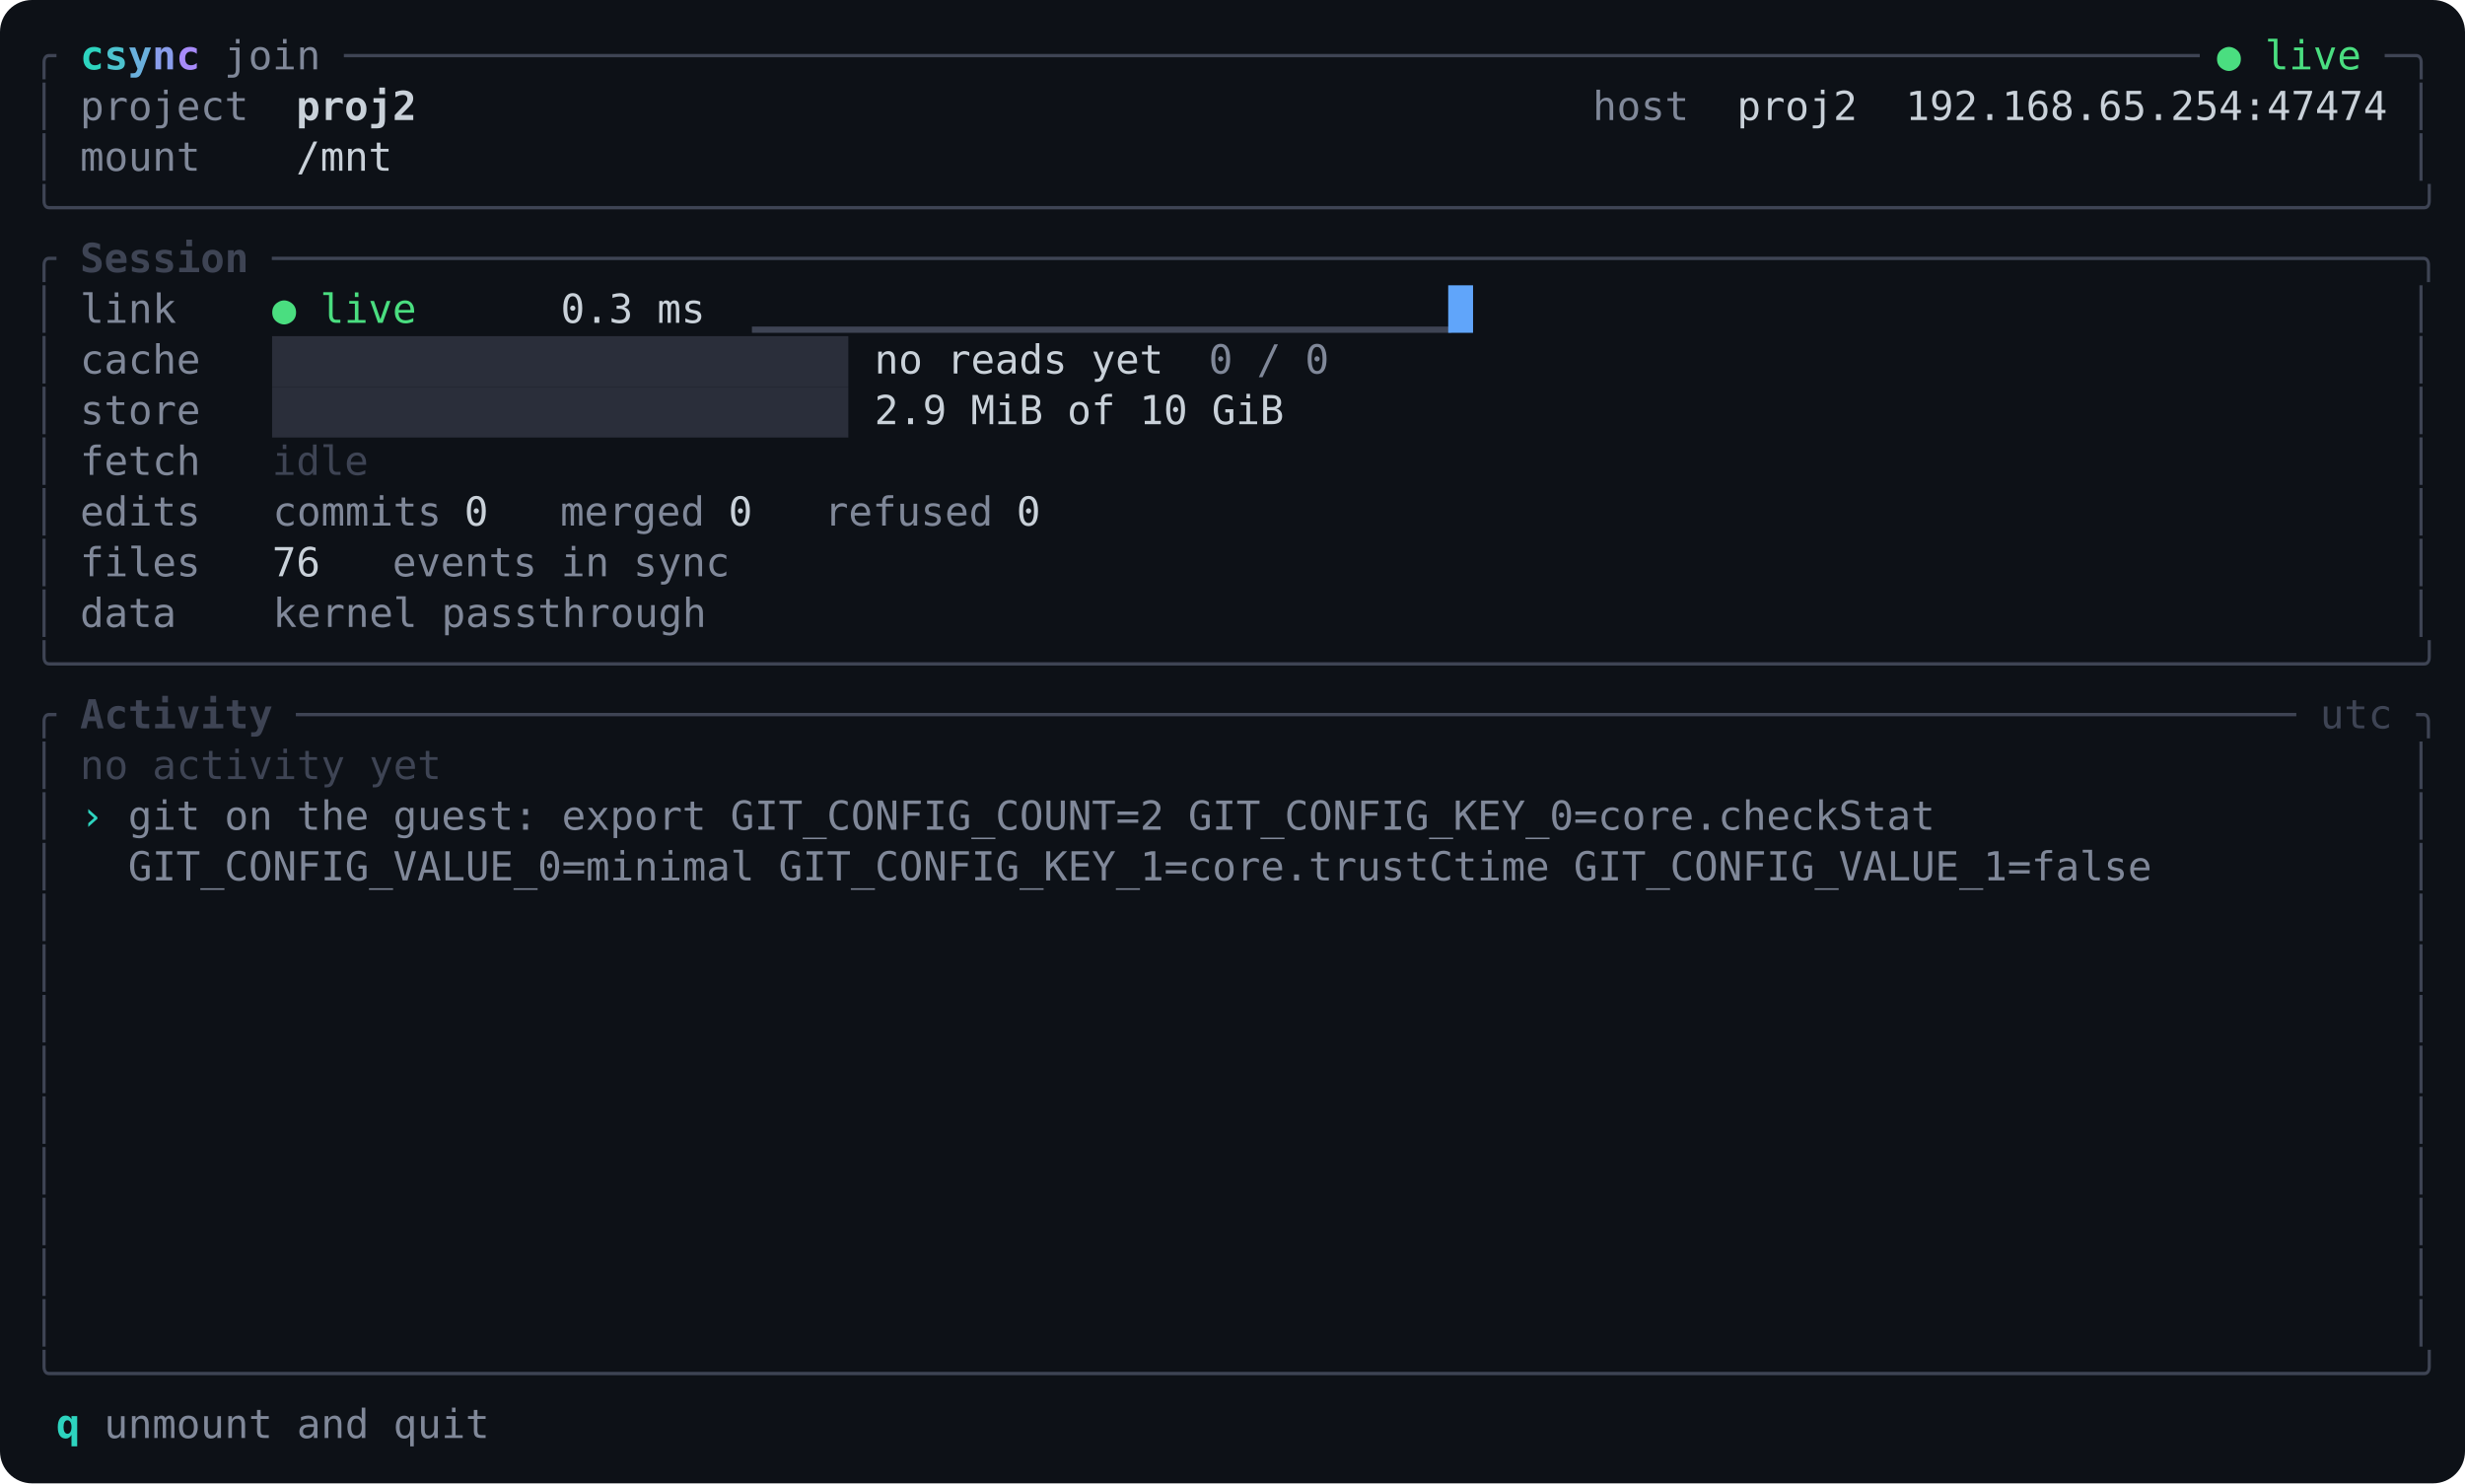
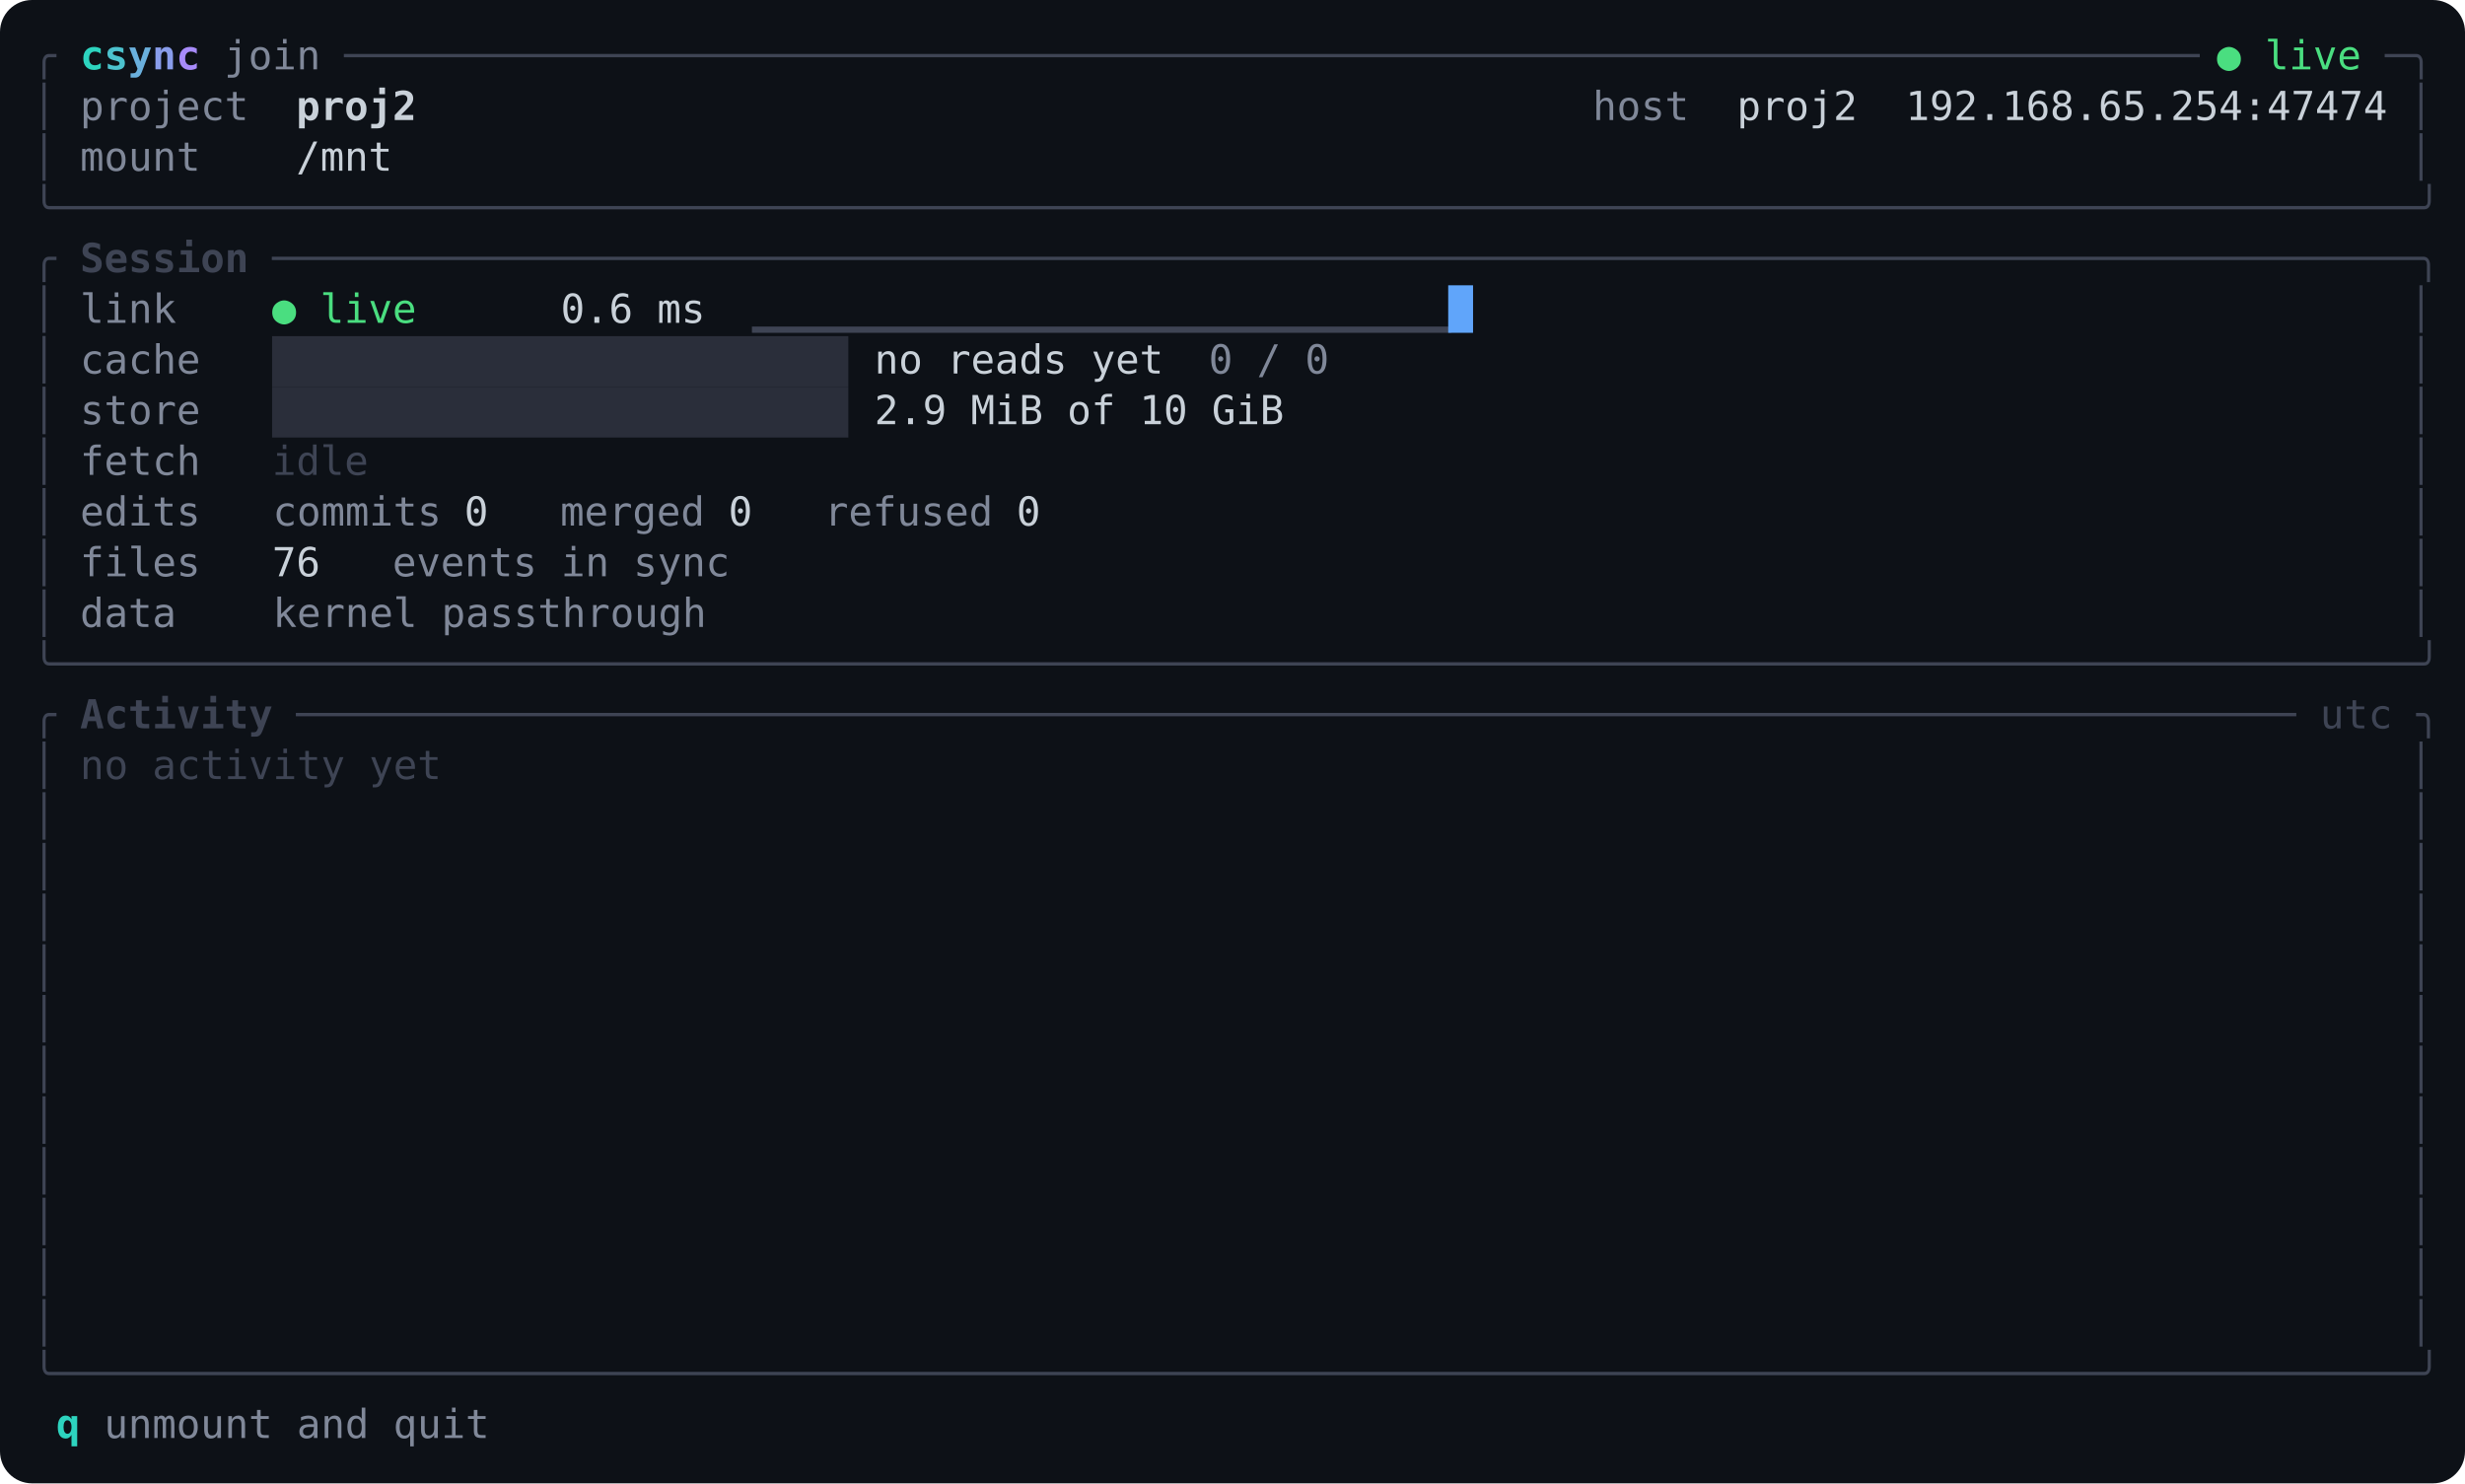
<svg xmlns="http://www.w3.org/2000/svg" viewBox="0 0 924 556" width="924" height="556" role="img" aria-label="guest-live">
  <rect width="924" height="556" rx="12" fill="#0d1117" />
  <g font-family="ui-monospace,SFMono-Regular,Menlo,Consolas,monospace" font-size="15" xml:space="preserve">
    <text x="12.0" y="26.0" fill="#3e4454" textLength="18.0" lengthAdjust="spacing">╭ </text>
    <text x="30.0" y="26.0" fill="#2dd4bf" font-weight="700" textLength="9.0" lengthAdjust="spacing">c</text>
    <text x="39.0" y="26.0" fill="#4cc2ce" font-weight="700" textLength="9.0" lengthAdjust="spacing">s</text>
    <text x="48.0" y="26.0" fill="#6ab0dd" font-weight="700" textLength="9.0" lengthAdjust="spacing">y</text>
    <text x="57.0" y="26.0" fill="#899deb" font-weight="700" textLength="9.0" lengthAdjust="spacing">n</text>
    <text x="66.0" y="26.0" fill="#a78bfa" font-weight="700" textLength="9.0" lengthAdjust="spacing">c</text>
    <text x="75.0" y="26.0" fill="#808899" textLength="45.0" lengthAdjust="spacing"> join</text>
    <text x="120.0" y="26.0" fill="#3e4454" textLength="711.0" lengthAdjust="spacing"> ───────────────────────────────────────────────────────────────────────────── </text>
    <text x="831.0" y="26.0" fill="#4ade80" textLength="9.0" lengthAdjust="spacing">●</text>
    <text x="849.0" y="26.0" fill="#4ade80" textLength="36.0" lengthAdjust="spacing">live</text>
    <text x="885.0" y="26.0" fill="#3e4454" textLength="27.0" lengthAdjust="spacing"> ─╮</text>
    <text x="12.0" y="45.0" fill="#3e4454" textLength="9.0" lengthAdjust="spacing">│</text>
    <text x="30.0" y="45.0" fill="#808899" textLength="81.0" lengthAdjust="spacing">project  </text>
    <text x="111.0" y="45.0" fill="#c9d1d9" font-weight="700" textLength="45.0" lengthAdjust="spacing">proj2</text>
    <text x="597.0" y="45.0" fill="#808899" textLength="36.0" lengthAdjust="spacing">host</text>
    <text x="633.0" y="45.0" fill="#c9d1d9" textLength="270.0" lengthAdjust="spacing">  proj2  192.168.65.254:47474 </text>
    <text x="903.0" y="45.0" fill="#3e4454" textLength="9.0" lengthAdjust="spacing">│</text>
    <text x="12.0" y="64.0" fill="#3e4454" textLength="9.0" lengthAdjust="spacing">│</text>
    <text x="30.0" y="64.0" fill="#808899" textLength="81.0" lengthAdjust="spacing">mount    </text>
    <text x="111.0" y="64.0" fill="#c9d1d9" textLength="792.0" lengthAdjust="spacing">/mnt                                                                                    </text>
    <text x="903.0" y="64.0" fill="#3e4454" textLength="9.0" lengthAdjust="spacing">│</text>
    <text x="12.0" y="83.0" fill="#3e4454" textLength="900.0" lengthAdjust="spacing">╰──────────────────────────────────────────────────────────────────────────────────────────────────╯</text>
    <text x="12.0" y="102.0" fill="#3e4454" textLength="18.0" lengthAdjust="spacing">╭ </text>
    <text x="30.0" y="102.0" fill="#3e4454" font-weight="700" textLength="63.0" lengthAdjust="spacing">Session</text>
    <text x="93.0" y="102.0" fill="#3e4454" textLength="819.0" lengthAdjust="spacing"> ─────────────────────────────────────────────────────────────────────────────────────────╮</text>
    <text x="12.0" y="121.0" fill="#3e4454" textLength="9.0" lengthAdjust="spacing">│</text>
    <text x="30.0" y="121.0" fill="#808899" textLength="72.0" lengthAdjust="spacing">link    </text>
    <text x="102.0" y="121.0" fill="#4ade80" textLength="9.0" lengthAdjust="spacing">●</text>
    <text x="120.0" y="121.0" fill="#4ade80" textLength="36.0" lengthAdjust="spacing">live</text>
-     <text x="156.0" y="121.0" fill="#c9d1d9" textLength="126.0" lengthAdjust="spacing">      0.3 ms  </text>
+     <text x="156.0" y="121.0" fill="#c9d1d9" textLength="126.0" lengthAdjust="spacing">      0.6 ms  </text>
    <text x="282.0" y="121.0" fill="#3e4454" textLength="261.0" lengthAdjust="spacing">▁▁▁▁▁▁▁▁▁▁▁▁▁▁▁▁▁▁▁▁▁▁▁▁▁▁▁▁▁</text>
    <text x="543.0" y="121.0" fill="#60a5fa" textLength="9.0" lengthAdjust="spacing">█</text>
    <text x="903.0" y="121.0" fill="#3e4454" textLength="9.0" lengthAdjust="spacing">│</text>
    <rect x="102.0" y="126.0" width="216.0" height="19.0" fill="#2a2e3a" />
    <text x="12.0" y="140.0" fill="#3e4454" textLength="9.0" lengthAdjust="spacing">│</text>
    <text x="30.0" y="140.0" fill="#808899" textLength="72.0" lengthAdjust="spacing">cache   </text>
    <text x="102.0" y="140.0" fill="#c9d1d9" textLength="333.0" lengthAdjust="spacing">                         no reads yet</text>
    <text x="435.0" y="140.0" fill="#808899" textLength="63.0" lengthAdjust="spacing">  0 / 0</text>
    <text x="903.0" y="140.0" fill="#3e4454" textLength="9.0" lengthAdjust="spacing">│</text>
    <rect x="102.0" y="145.0" width="216.0" height="19.0" fill="#2a2e3a" />
    <text x="12.0" y="159.0" fill="#3e4454" textLength="9.0" lengthAdjust="spacing">│</text>
    <text x="30.0" y="159.0" fill="#808899" textLength="72.0" lengthAdjust="spacing">store   </text>
    <text x="102.0" y="159.0" fill="#c9d1d9" textLength="801.0" lengthAdjust="spacing">                         2.9 MiB of 10 GiB                                               </text>
    <text x="903.0" y="159.0" fill="#3e4454" textLength="9.0" lengthAdjust="spacing">│</text>
    <text x="12.0" y="178.0" fill="#3e4454" textLength="9.0" lengthAdjust="spacing">│</text>
    <text x="30.0" y="178.0" fill="#808899" textLength="72.0" lengthAdjust="spacing">fetch   </text>
    <text x="102.0" y="178.0" fill="#3e4454" textLength="36.0" lengthAdjust="spacing">idle</text>
    <text x="903.0" y="178.0" fill="#3e4454" textLength="9.0" lengthAdjust="spacing">│</text>
    <text x="12.0" y="197.0" fill="#3e4454" textLength="9.0" lengthAdjust="spacing">│</text>
    <text x="30.0" y="197.0" fill="#808899" textLength="135.0" lengthAdjust="spacing">edits   commits</text>
    <text x="165.0" y="197.0" fill="#c9d1d9" textLength="45.0" lengthAdjust="spacing"> 0   </text>
    <text x="210.0" y="197.0" fill="#808899" textLength="54.0" lengthAdjust="spacing">merged</text>
    <text x="264.0" y="197.0" fill="#c9d1d9" textLength="45.0" lengthAdjust="spacing"> 0   </text>
    <text x="309.0" y="197.0" fill="#808899" textLength="63.0" lengthAdjust="spacing">refused</text>
    <text x="372.0" y="197.0" fill="#c9d1d9" textLength="531.0" lengthAdjust="spacing"> 0                                                         </text>
    <text x="903.0" y="197.0" fill="#3e4454" textLength="9.0" lengthAdjust="spacing">│</text>
    <text x="12.0" y="216.0" fill="#3e4454" textLength="9.0" lengthAdjust="spacing">│</text>
    <text x="30.0" y="216.0" fill="#808899" textLength="72.0" lengthAdjust="spacing">files   </text>
    <text x="102.0" y="216.0" fill="#c9d1d9" textLength="18.0" lengthAdjust="spacing">76</text>
    <text x="120.0" y="216.0" fill="#808899" textLength="153.0" lengthAdjust="spacing">   events in sync</text>
    <text x="903.0" y="216.0" fill="#3e4454" textLength="9.0" lengthAdjust="spacing">│</text>
    <text x="12.0" y="235.0" fill="#3e4454" textLength="9.0" lengthAdjust="spacing">│</text>
    <text x="30.0" y="235.0" fill="#808899" textLength="234.0" lengthAdjust="spacing">data    kernel passthrough</text>
    <text x="903.0" y="235.0" fill="#3e4454" textLength="9.0" lengthAdjust="spacing">│</text>
    <text x="12.0" y="254.0" fill="#3e4454" textLength="900.0" lengthAdjust="spacing">╰──────────────────────────────────────────────────────────────────────────────────────────────────╯</text>
    <text x="12.0" y="273.0" fill="#3e4454" textLength="18.0" lengthAdjust="spacing">╭ </text>
    <text x="30.0" y="273.0" fill="#3e4454" font-weight="700" textLength="72.0" lengthAdjust="spacing">Activity</text>
    <text x="102.0" y="273.0" fill="#3e4454" textLength="810.0" lengthAdjust="spacing"> ─────────────────────────────────────────────────────────────────────────────────── utc ╮</text>
    <text x="12.0" y="292.0" fill="#3e4454" textLength="9.0" lengthAdjust="spacing">│</text>
    <text x="30.0" y="292.0" fill="#3e4454" textLength="135.0" lengthAdjust="spacing">no activity yet</text>
    <text x="903.0" y="292.0" fill="#3e4454" textLength="9.0" lengthAdjust="spacing">│</text>
    <text x="12.0" y="311.0" fill="#3e4454" textLength="9.0" lengthAdjust="spacing">│</text>
-     <text x="30.0" y="311.0" fill="#2dd4bf" textLength="18.0" lengthAdjust="spacing">› </text>
-     <text x="48.0" y="311.0" fill="#808899" textLength="675.0" lengthAdjust="spacing">git on the guest: export GIT_CONFIG_COUNT=2 GIT_CONFIG_KEY_0=core.checkStat</text>
    <text x="903.0" y="311.0" fill="#3e4454" textLength="9.0" lengthAdjust="spacing">│</text>
    <text x="12.0" y="330.0" fill="#3e4454" textLength="9.0" lengthAdjust="spacing">│</text>
-     <text x="48.0" y="330.0" fill="#808899" textLength="756.0" lengthAdjust="spacing">GIT_CONFIG_VALUE_0=minimal GIT_CONFIG_KEY_1=core.trustCtime GIT_CONFIG_VALUE_1=false</text>
    <text x="903.0" y="330.0" fill="#3e4454" textLength="9.0" lengthAdjust="spacing">│</text>
    <text x="12.0" y="349.0" fill="#3e4454" textLength="9.0" lengthAdjust="spacing">│</text>
    <text x="903.0" y="349.0" fill="#3e4454" textLength="9.0" lengthAdjust="spacing">│</text>
    <text x="12.0" y="368.0" fill="#3e4454" textLength="9.0" lengthAdjust="spacing">│</text>
    <text x="903.0" y="368.0" fill="#3e4454" textLength="9.0" lengthAdjust="spacing">│</text>
    <text x="12.0" y="387.0" fill="#3e4454" textLength="9.0" lengthAdjust="spacing">│</text>
    <text x="903.0" y="387.0" fill="#3e4454" textLength="9.0" lengthAdjust="spacing">│</text>
    <text x="12.0" y="406.0" fill="#3e4454" textLength="9.0" lengthAdjust="spacing">│</text>
    <text x="903.0" y="406.0" fill="#3e4454" textLength="9.0" lengthAdjust="spacing">│</text>
    <text x="12.0" y="425.0" fill="#3e4454" textLength="9.0" lengthAdjust="spacing">│</text>
    <text x="903.0" y="425.0" fill="#3e4454" textLength="9.0" lengthAdjust="spacing">│</text>
    <text x="12.0" y="444.0" fill="#3e4454" textLength="9.0" lengthAdjust="spacing">│</text>
    <text x="903.0" y="444.0" fill="#3e4454" textLength="9.0" lengthAdjust="spacing">│</text>
    <text x="12.0" y="463.0" fill="#3e4454" textLength="9.0" lengthAdjust="spacing">│</text>
    <text x="903.0" y="463.0" fill="#3e4454" textLength="9.0" lengthAdjust="spacing">│</text>
    <text x="12.0" y="482.0" fill="#3e4454" textLength="9.0" lengthAdjust="spacing">│</text>
    <text x="903.0" y="482.0" fill="#3e4454" textLength="9.0" lengthAdjust="spacing">│</text>
    <text x="12.0" y="501.0" fill="#3e4454" textLength="9.0" lengthAdjust="spacing">│</text>
    <text x="903.0" y="501.0" fill="#3e4454" textLength="9.0" lengthAdjust="spacing">│</text>
    <text x="12.0" y="520.0" fill="#3e4454" textLength="900.0" lengthAdjust="spacing">╰──────────────────────────────────────────────────────────────────────────────────────────────────╯</text>
    <text x="21.0" y="539.0" fill="#2dd4bf" font-weight="700" textLength="9.0" lengthAdjust="spacing">q</text>
    <text x="39.0" y="539.0" fill="#808899" textLength="144.0" lengthAdjust="spacing">unmount and quit</text>
  </g>
</svg>
